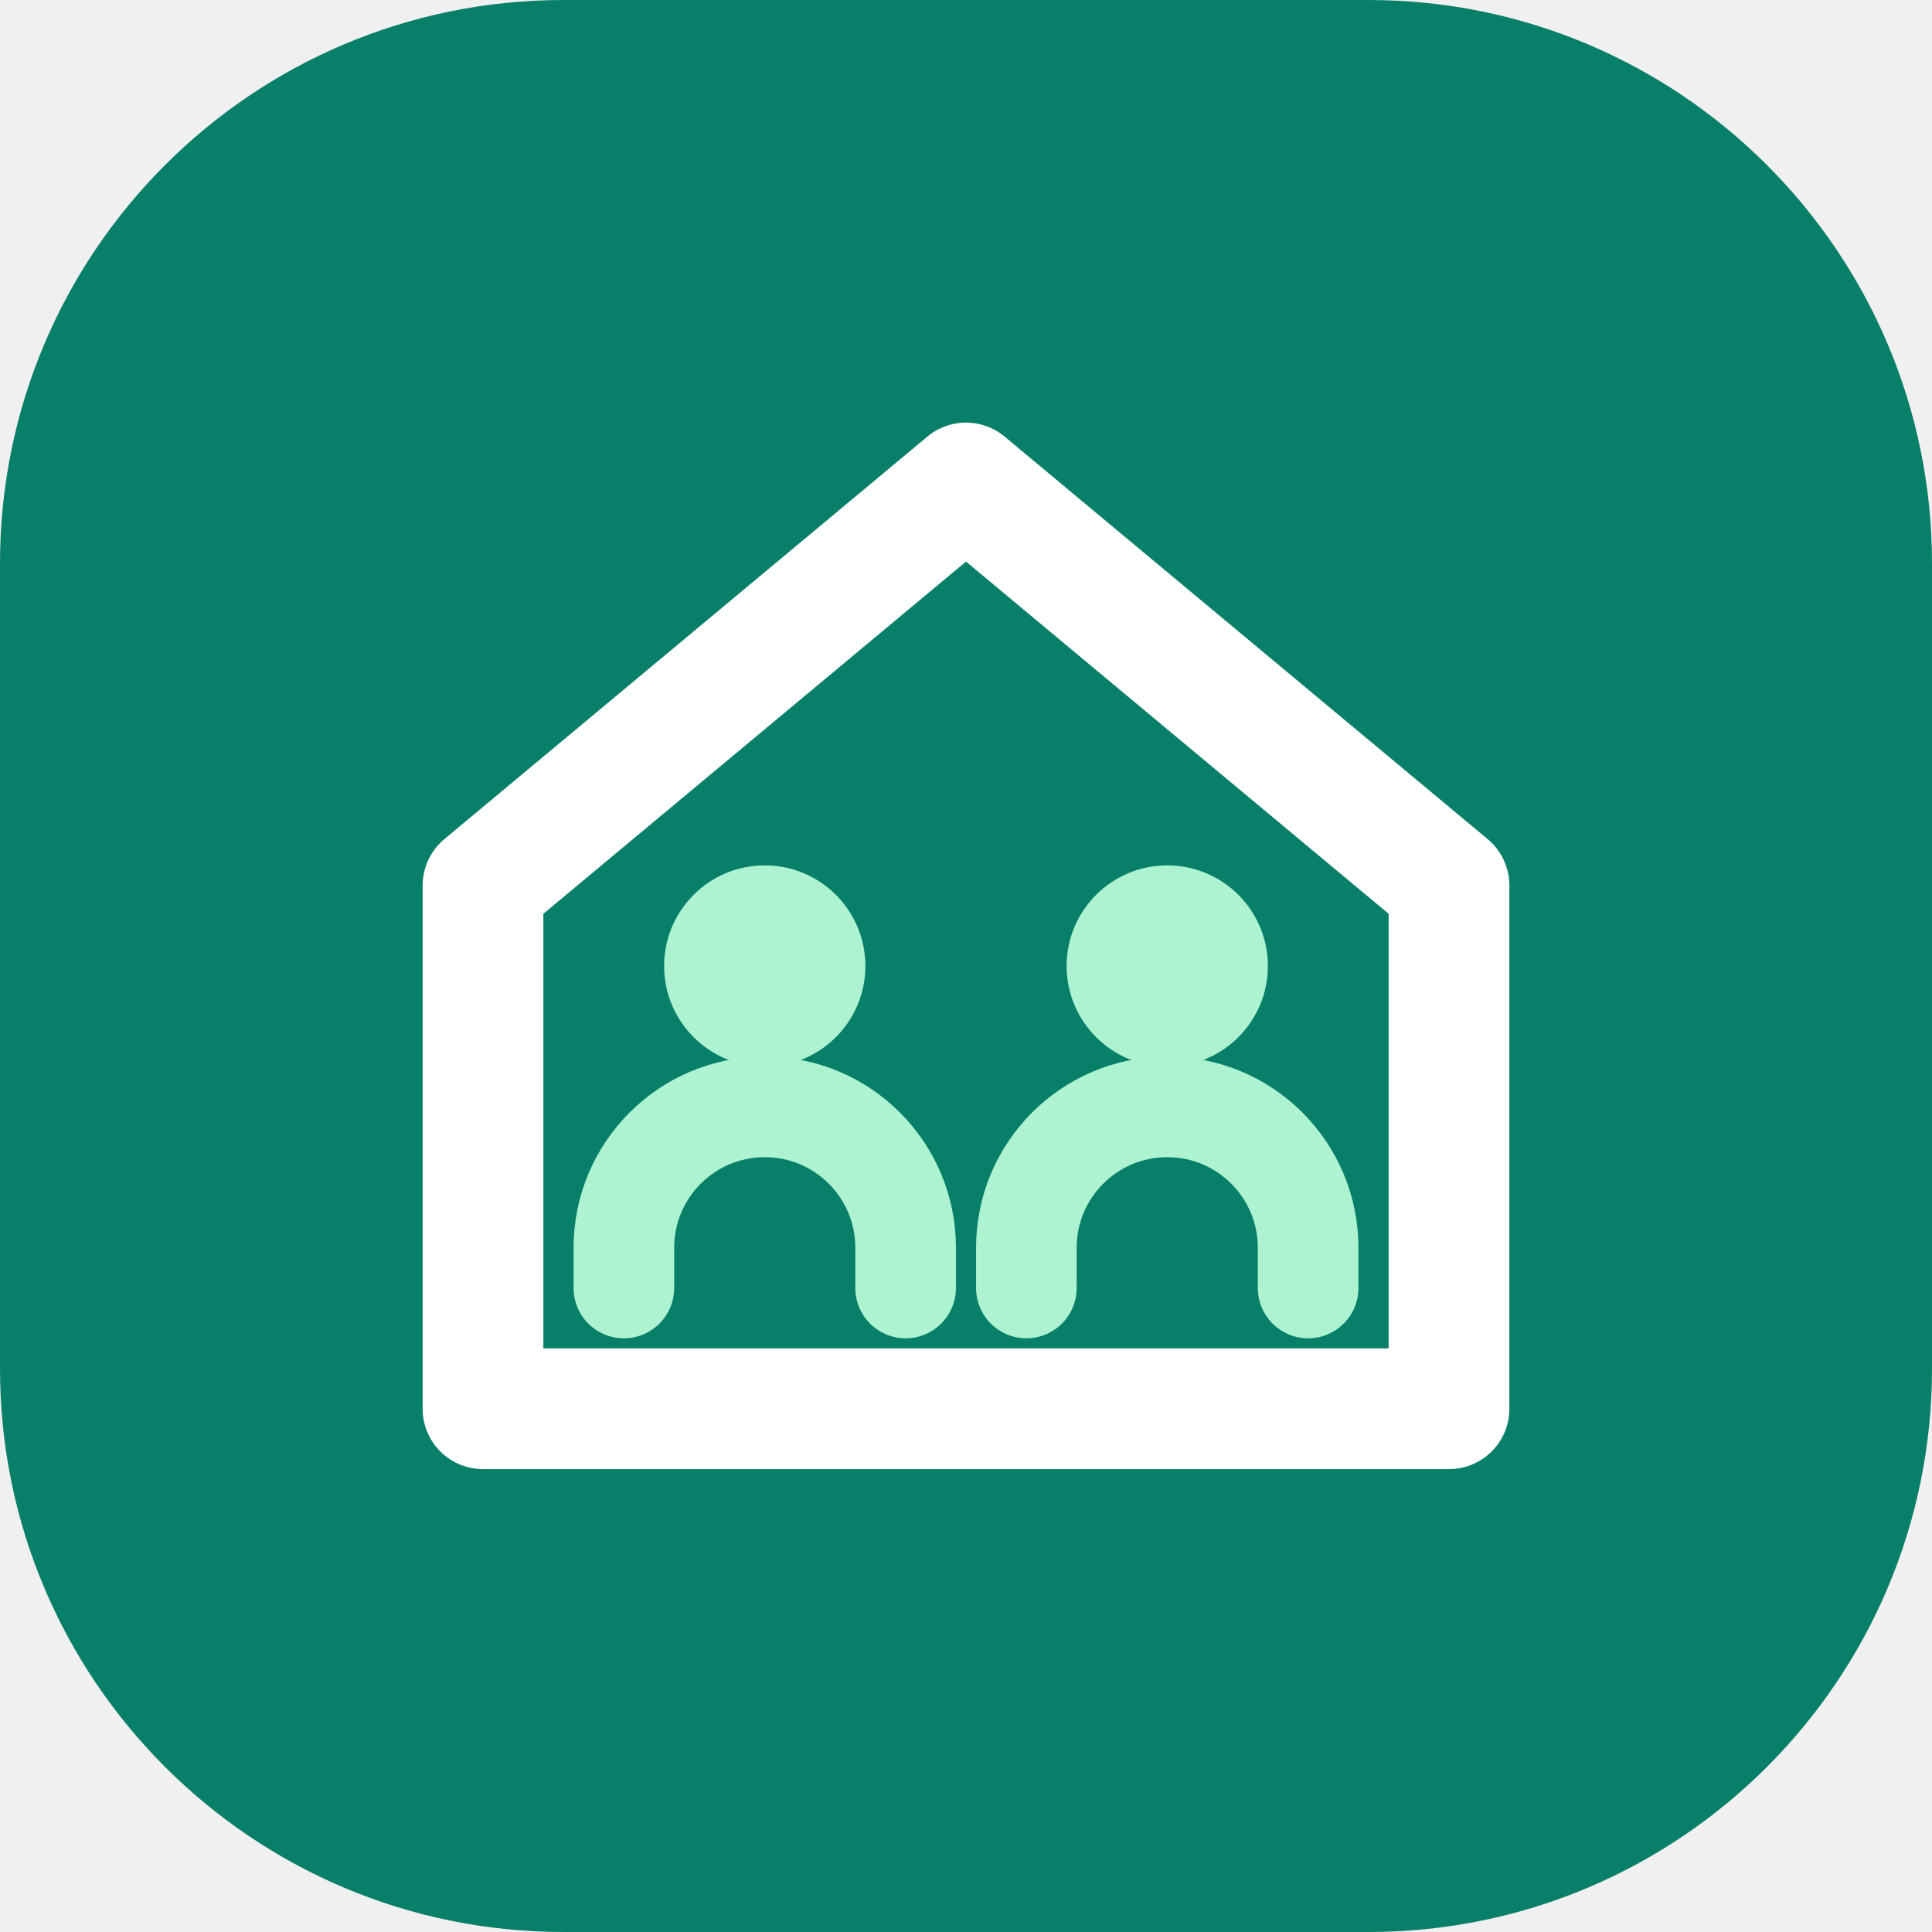
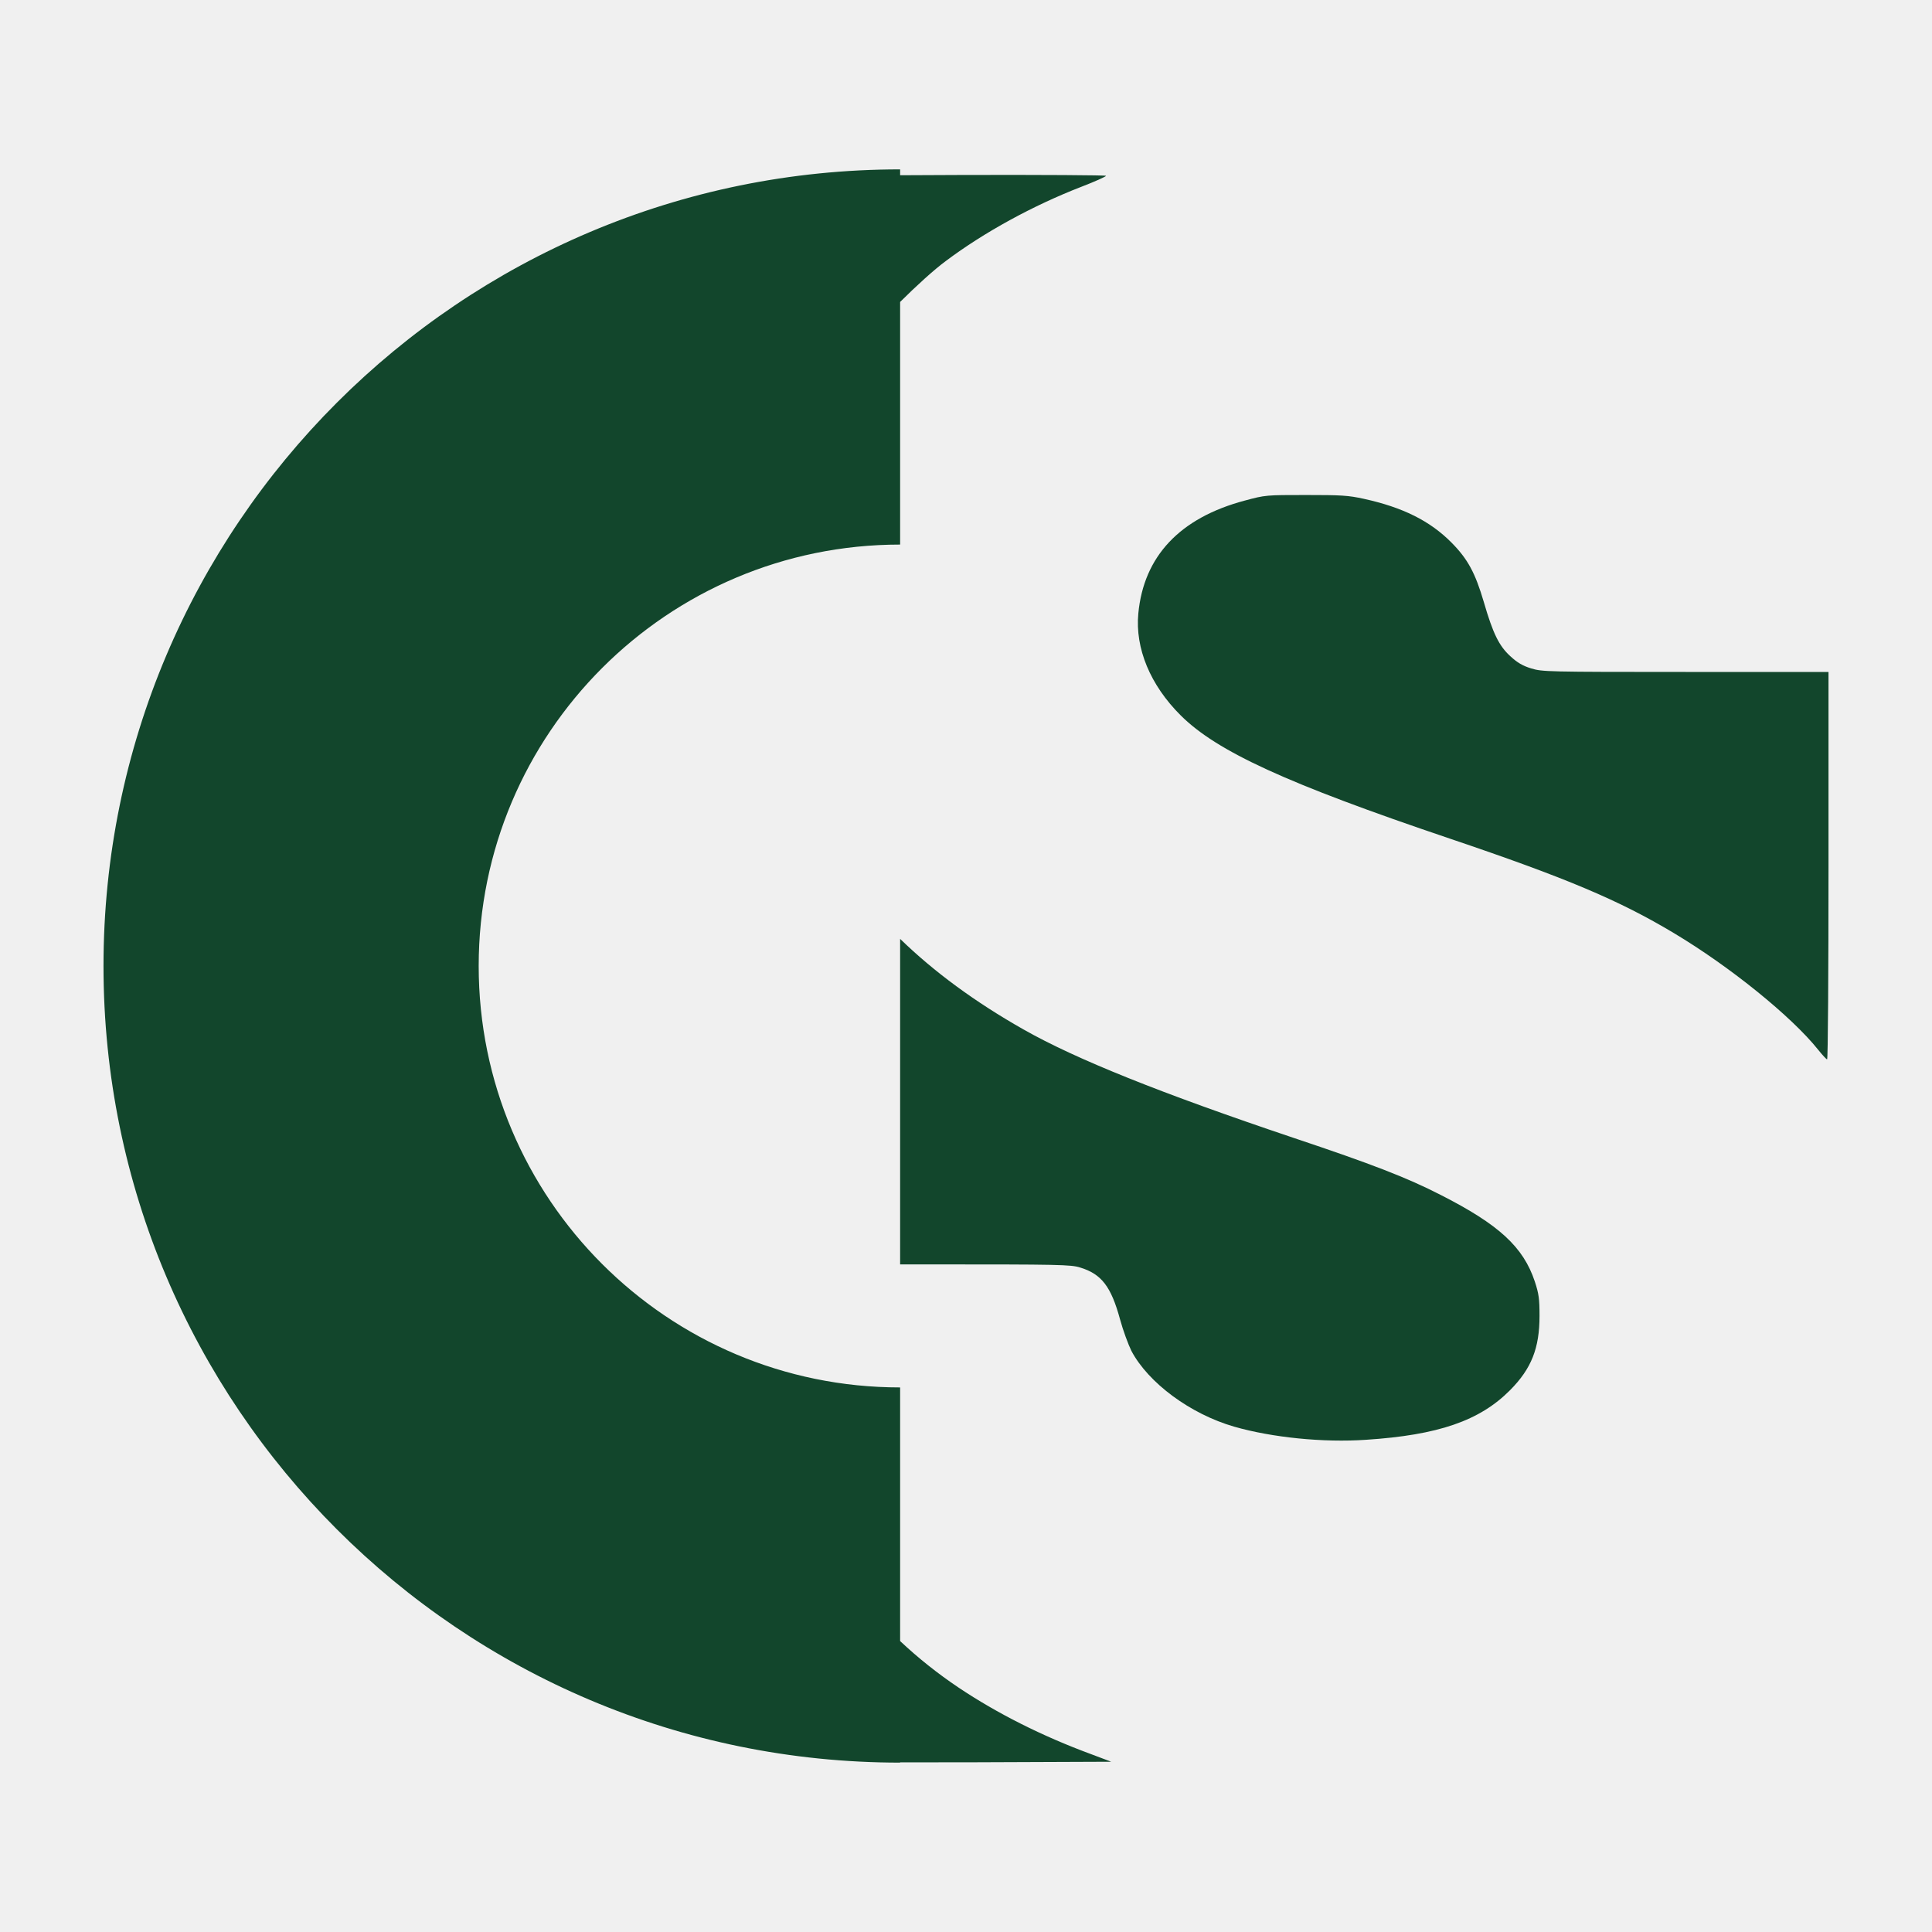
- <svg xmlns="http://www.w3.org/2000/svg" viewBox="0 0 48 48">
-   <rect width="48" height="48" rx="14" fill="#087F68" />
-   <path d="M12 22 24 12l12 10v13H12Z" fill="none" stroke="#fff" stroke-width="3" stroke-linejoin="round" />
-   <circle cx="19" cy="24" r="2.5" fill="#ADF3D2" />
-   <circle cx="29" cy="24" r="2.5" fill="#ADF3D2" />
-   <path d="M15.5 32v-1a3.5 3.5 0 0 1 7 0v1m3 0v-1a3.5 3.5 0 0 1 7 0v1" fill="none" stroke="#ADF3D2" stroke-width="2.5" stroke-linecap="round" />
+ <svg xmlns="http://www.w3.org/2000/svg" viewBox="0 0 1212.62 1212.62" role="img" aria-label="CoinSplit">
+   <g fill="#12462C">
+     <path d="M564.96 106.31L564.96 109.99C576.05 109.93 589.31 109.88 605.27 109.81C654.12 109.7 694.21 109.92 694.21 110.36C694.21 110.8 687.2 113.98 678.65 117.26C648.42 128.98 617.75 145.74 593.66 163.81C586.3 169.23 575.19 179.34 564.96 189.52L564.96 341.8C418.88 341.8 300.45 460.22 300.45 606.31C300.45 752.4 418.88 870.82 564.96 870.82L564.96 1030.01C576.26 1040.64 588.5 1050.38 601.65 1059.21C625.86 1075.42 654.12 1089.66 684.68 1100.94L697.49 1105.76L612.94 1106.09C592.68 1106.15 577.06 1106.18 564.96 1106.15L564.96 1106.31C288.82 1106.31 64.96 882.45 64.96 606.31C64.96 330.17 288.82 106.31 564.96 106.31ZM1147.66 543.33C1147.66 610.14 1147.33 664.91 1146.78 664.91C1146.34 664.91 1143.82 662.17 1141.08 658.77C1124.55 638.07 1085.88 606.75 1050.72 585.72C1016.22 565.02 982.92 551 909.98 526.35C807.57 491.74 763.87 471.7 741.08 449.03C721.92 429.97 712.39 406.86 714.47 385.06C717.86 349.13 740.54 325.04 781.28 314.19C794.21 310.69 794.75 310.69 819.62 310.69C841.63 310.69 846.23 310.91 856.09 313.1C880.51 318.47 897.49 326.9 911.07 340.59C921.26 350.89 925.97 359.65 931.34 377.94C937.03 397.55 940.87 405.43 947.98 411.89C952.37 415.95 955.76 417.92 961.13 419.56C968.03 421.64 970.99 421.75 1057.95 421.75L1147.66 421.75ZM564.96 793.6L564.96 589.28C586.2 609.95 612.06 628.94 642.29 646.07C675.26 664.8 728.6 686.16 811.95 714.2C861.35 730.73 883.14 739.17 904.28 750.01C940.87 768.63 956.09 782.65 963.32 804.34C965.84 812 966.28 815.18 966.28 825.91C966.28 846.18 961.24 858.99 947.77 872.57C928.71 891.74 902.75 900.72 857.4 903.68C830.68 905.54 798.37 902.26 774.71 895.47C747.22 887.58 720.71 867.97 710.09 847.82C708.12 843.77 704.83 834.9 702.97 828C697.38 807.51 691.36 799.63 678 795.58C672.3 793.71 664.63 793.6 584.68 793.6C580.79 793.6 577.06 793.6 573.48 793.6C570.54 793.6 567.7 793.6 564.96 793.6Z" />
+   </g>
</svg>
